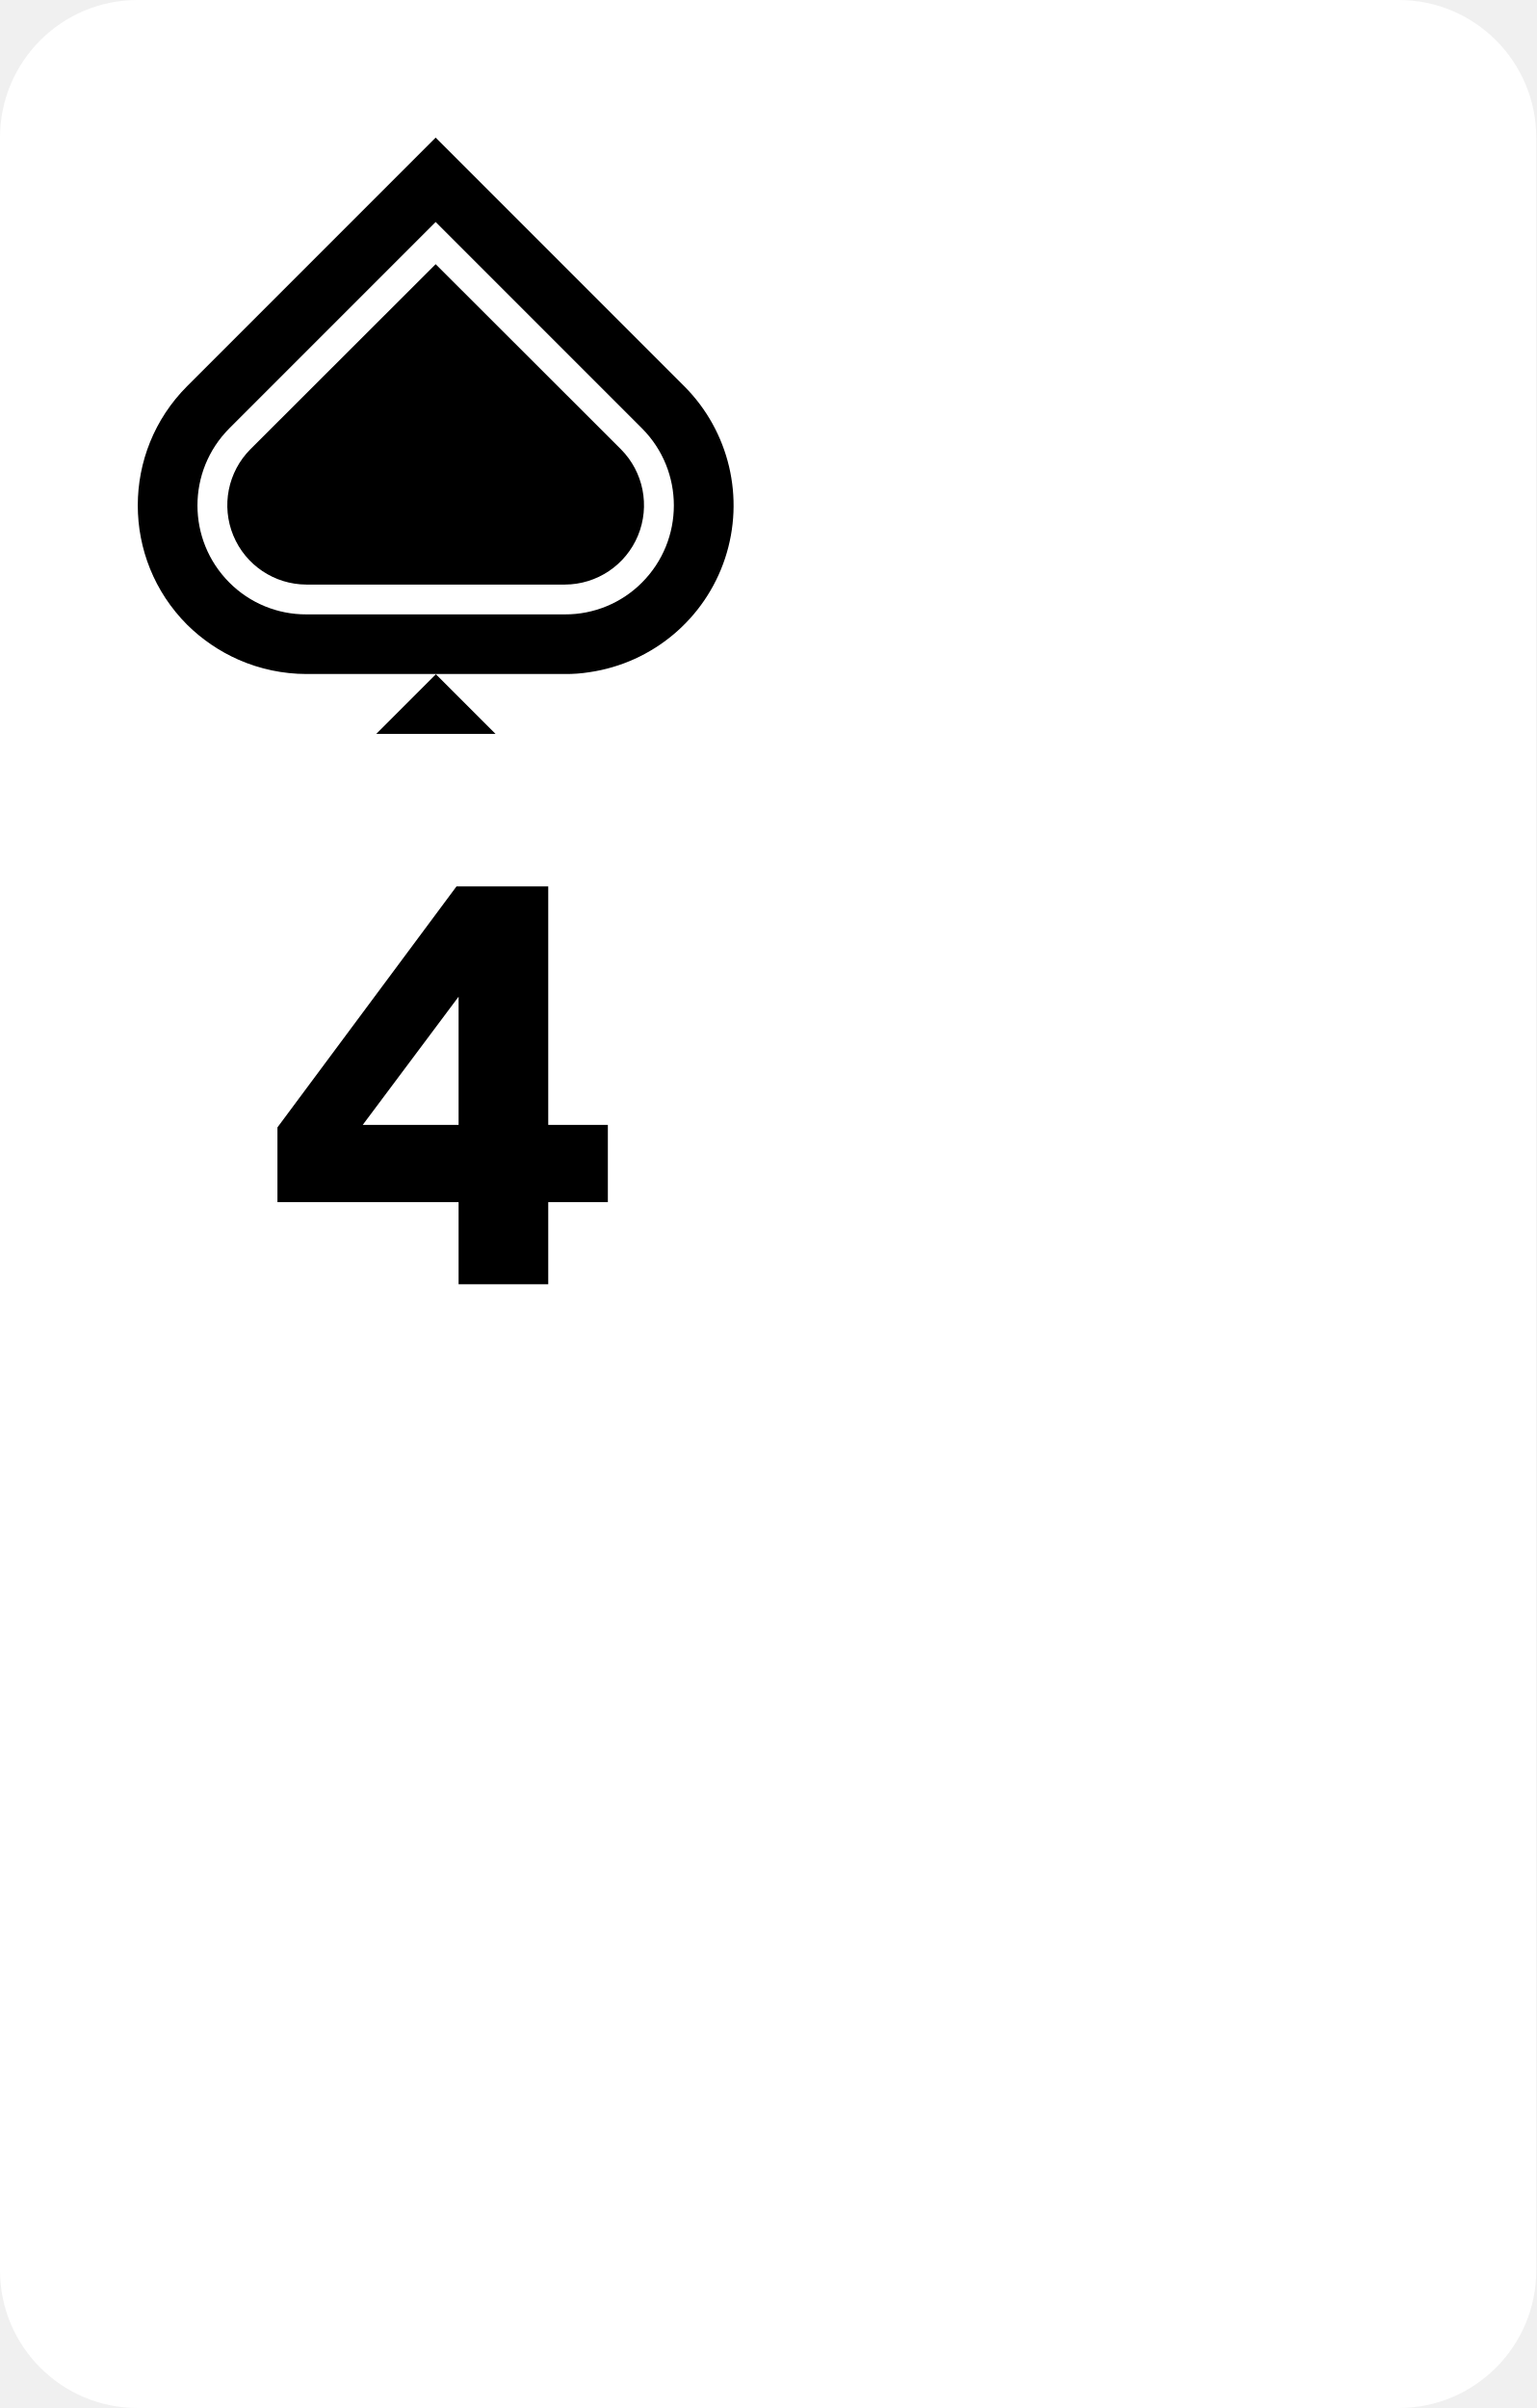
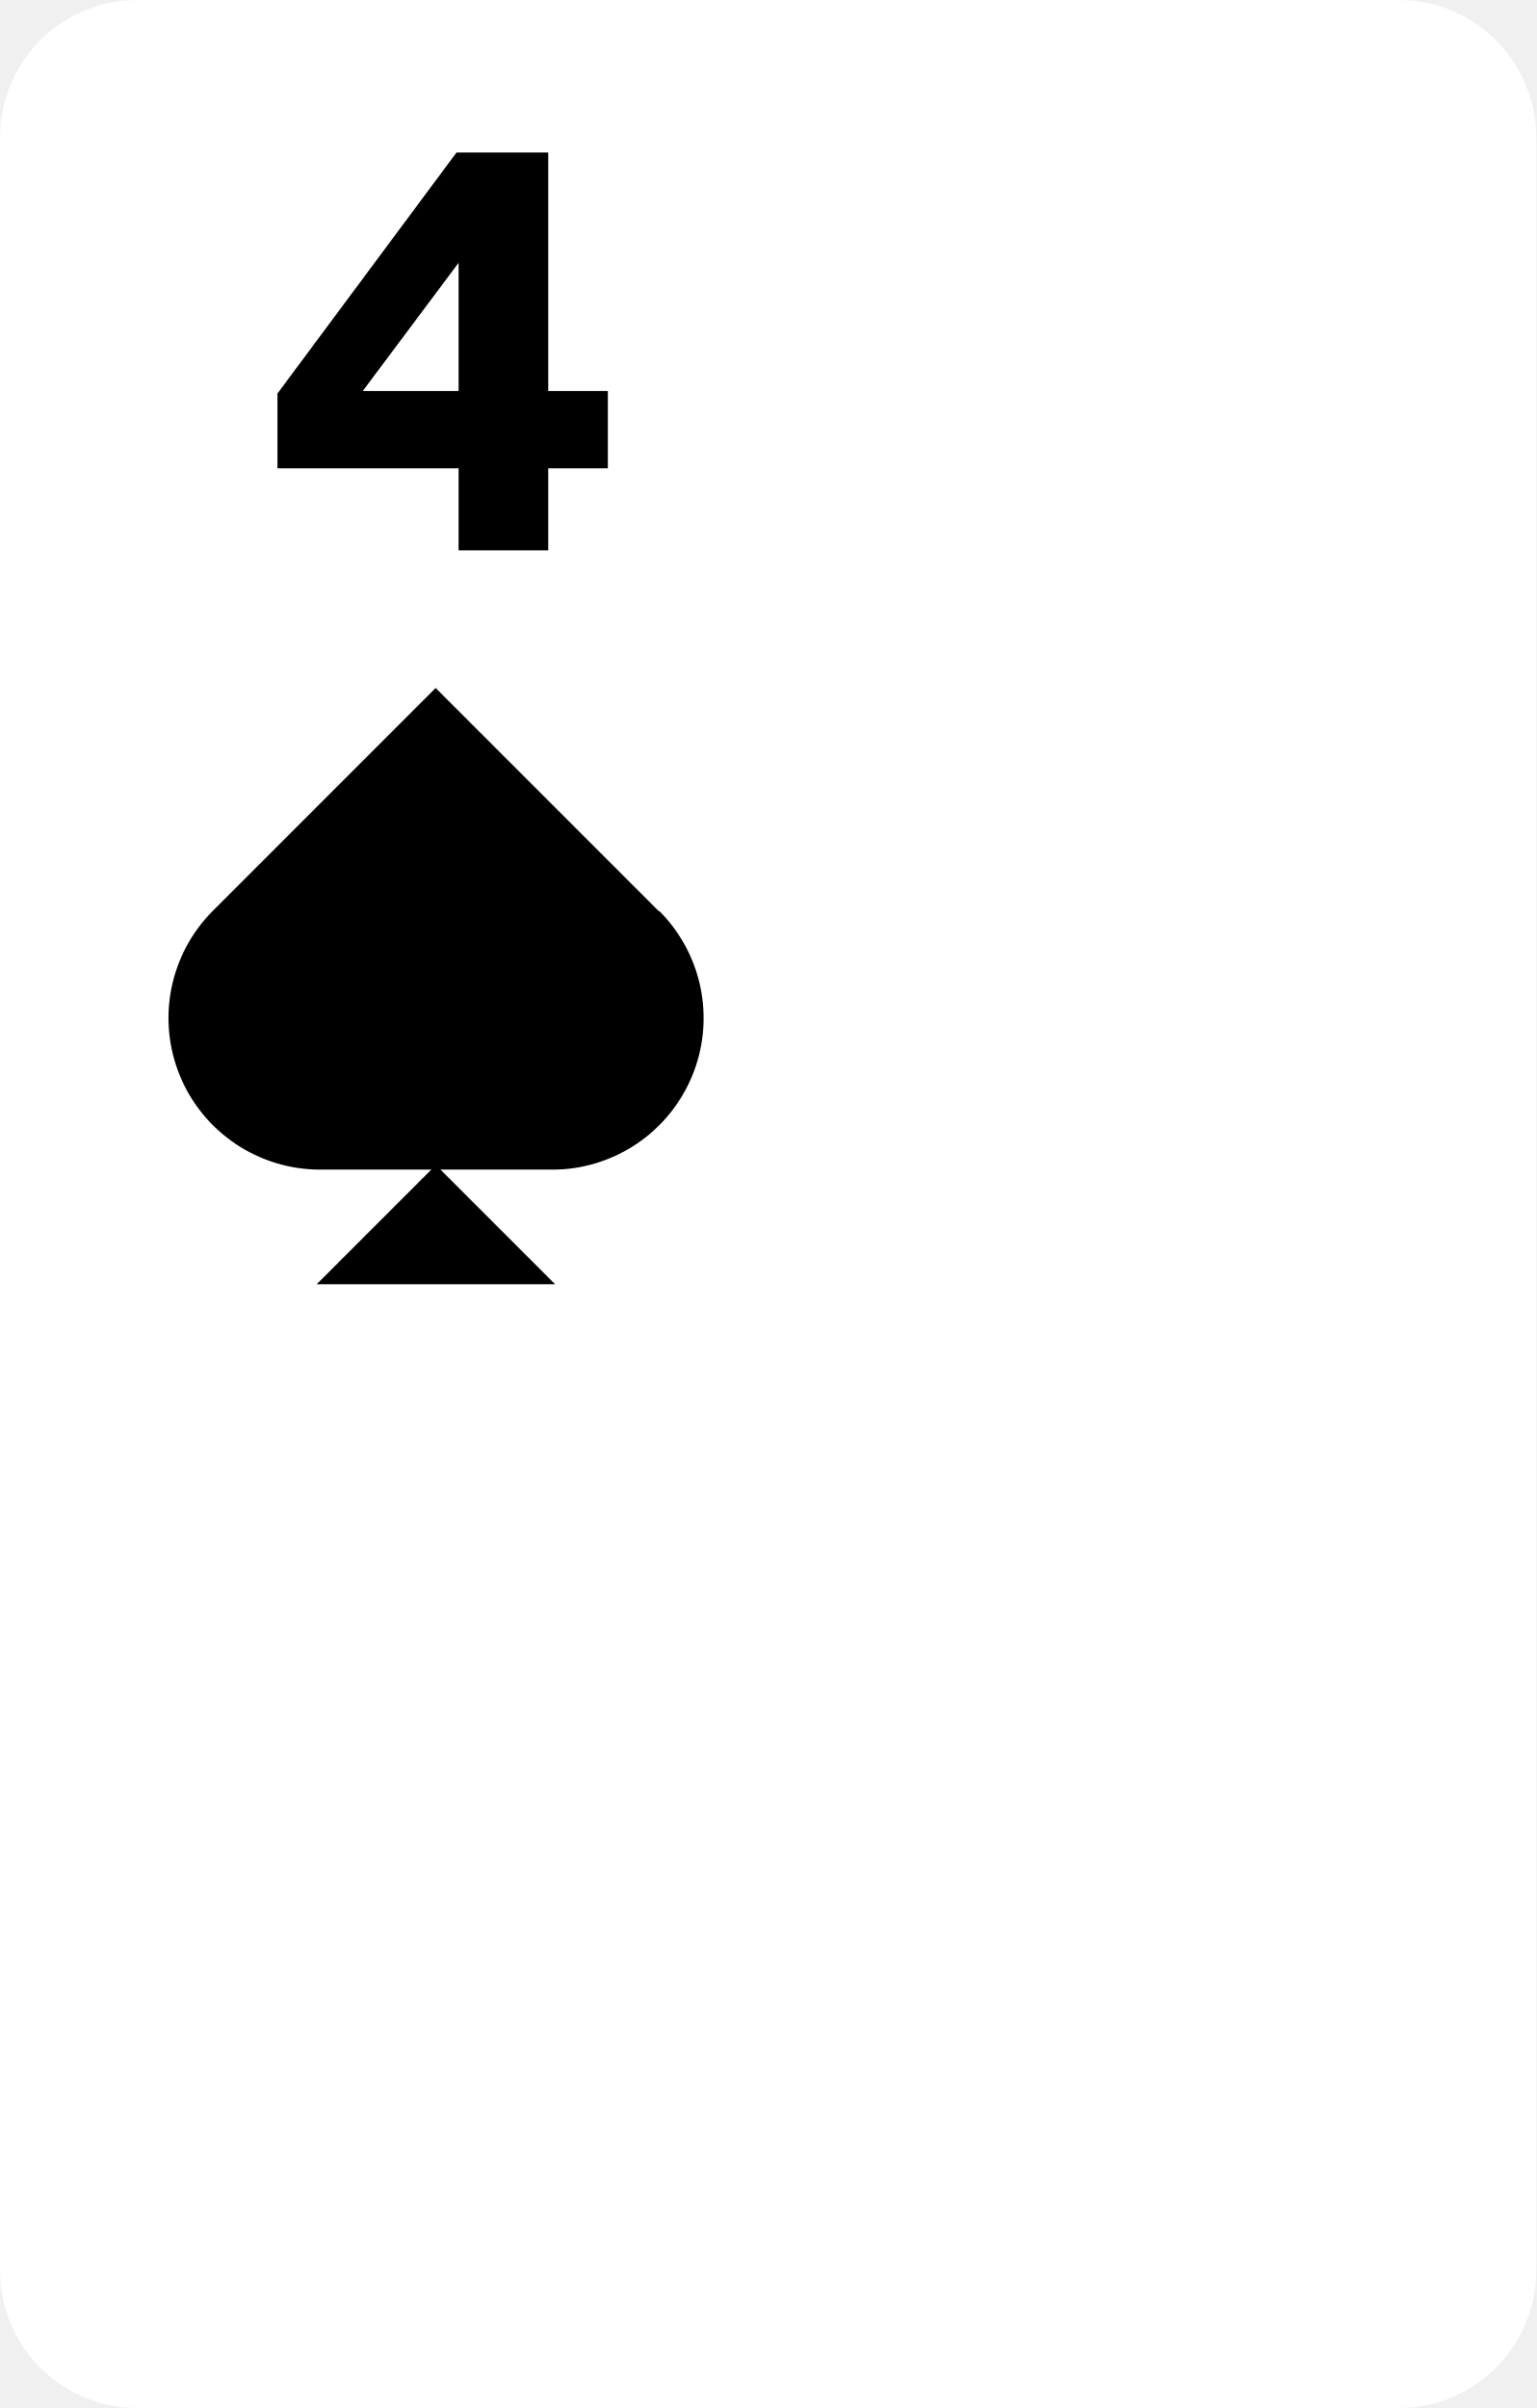
<svg xmlns="http://www.w3.org/2000/svg" viewBox="0 0 67 105">
  <defs>
-     <style>.cls-1{fill:#fff;}.cls-2{fill:none;opacity:0.15;}.cls-3{isolation:isolate;}</style>
+     <style>.cls-1{fill:#fff;}.cls-2{isolation:isolate;}</style>
  </defs>
+   <g id="Layer_3" data-name="Layer 3">
+     <rect class="cls-1" width="67" height="105" rx="6" />
+   </g>
  <g id="Layer_1" data-name="Layer 1">
-     <rect class="cls-1" width="67" height="105" rx="6" />
-     <rect class="cls-2" x="6" y="6" width="26" height="26" />
-     <path d="M29.84,16.84,19,6,8.16,16.84a7.36,7.36,0,0,0,0,10.4,7.48,7.48,0,0,0,2.25,1.53,7.4,7.4,0,0,0,2.95.62H24.64a6.35,6.35,0,0,0,1.07-.08,7.35,7.35,0,0,0,4.13-12.47Z" />
-     <path d="M13.36,26.79H24.64A4.71,4.71,0,0,0,28,25.4a4.76,4.76,0,0,0,0-6.72l-9-9-9,9a4.76,4.76,0,0,0,0,6.72A4.71,4.71,0,0,0,13.36,26.79Z" />
-     <path class="cls-1" d="M19,11.52l8.08,8.07a3.46,3.46,0,0,1-2.44,5.9H13.36a3.46,3.46,0,0,1-2.44-5.9L19,11.52m0-1.84-9,9a4.76,4.76,0,0,0,0,6.72,4.71,4.71,0,0,0,3.36,1.39H24.64A4.71,4.71,0,0,0,28,25.4a4.76,4.76,0,0,0,0-6.72l-9-9Z" />
-     <polygon points="16.41 32 19.01 29.4 21.61 32 16.41 32" />
+     <path d="M28.73,39.73,19,30,9.27,39.73A6.61,6.61,0,0,0,13.94,51H24.06a6.33,6.33,0,0,0,1-.07,6.61,6.61,0,0,0,3.7-11.2Z" />
+     <polygon points="13.81 56 19.01 50.8 24.21 56 13.81 56" />
  </g>
  <g id="Layer_2" data-name="Layer 2">
    <g id="A">
-       <g class="cls-3">
-         <path d="M19.91,38.65h4v10.4h2.6v3.37h-2.6V56H20V52.42h-7.9V49.16Zm-4.09,10.4H20V43.46Z" />
+       <g class="cls-2">
+         <path d="M19.91,6.65h4v10.4h2.6v3.37h-2.6V24H20V20.42h-7.9V17.16Zm-4.09,10.4H20V11.46Z" />
      </g>
    </g>
  </g>
</svg>
